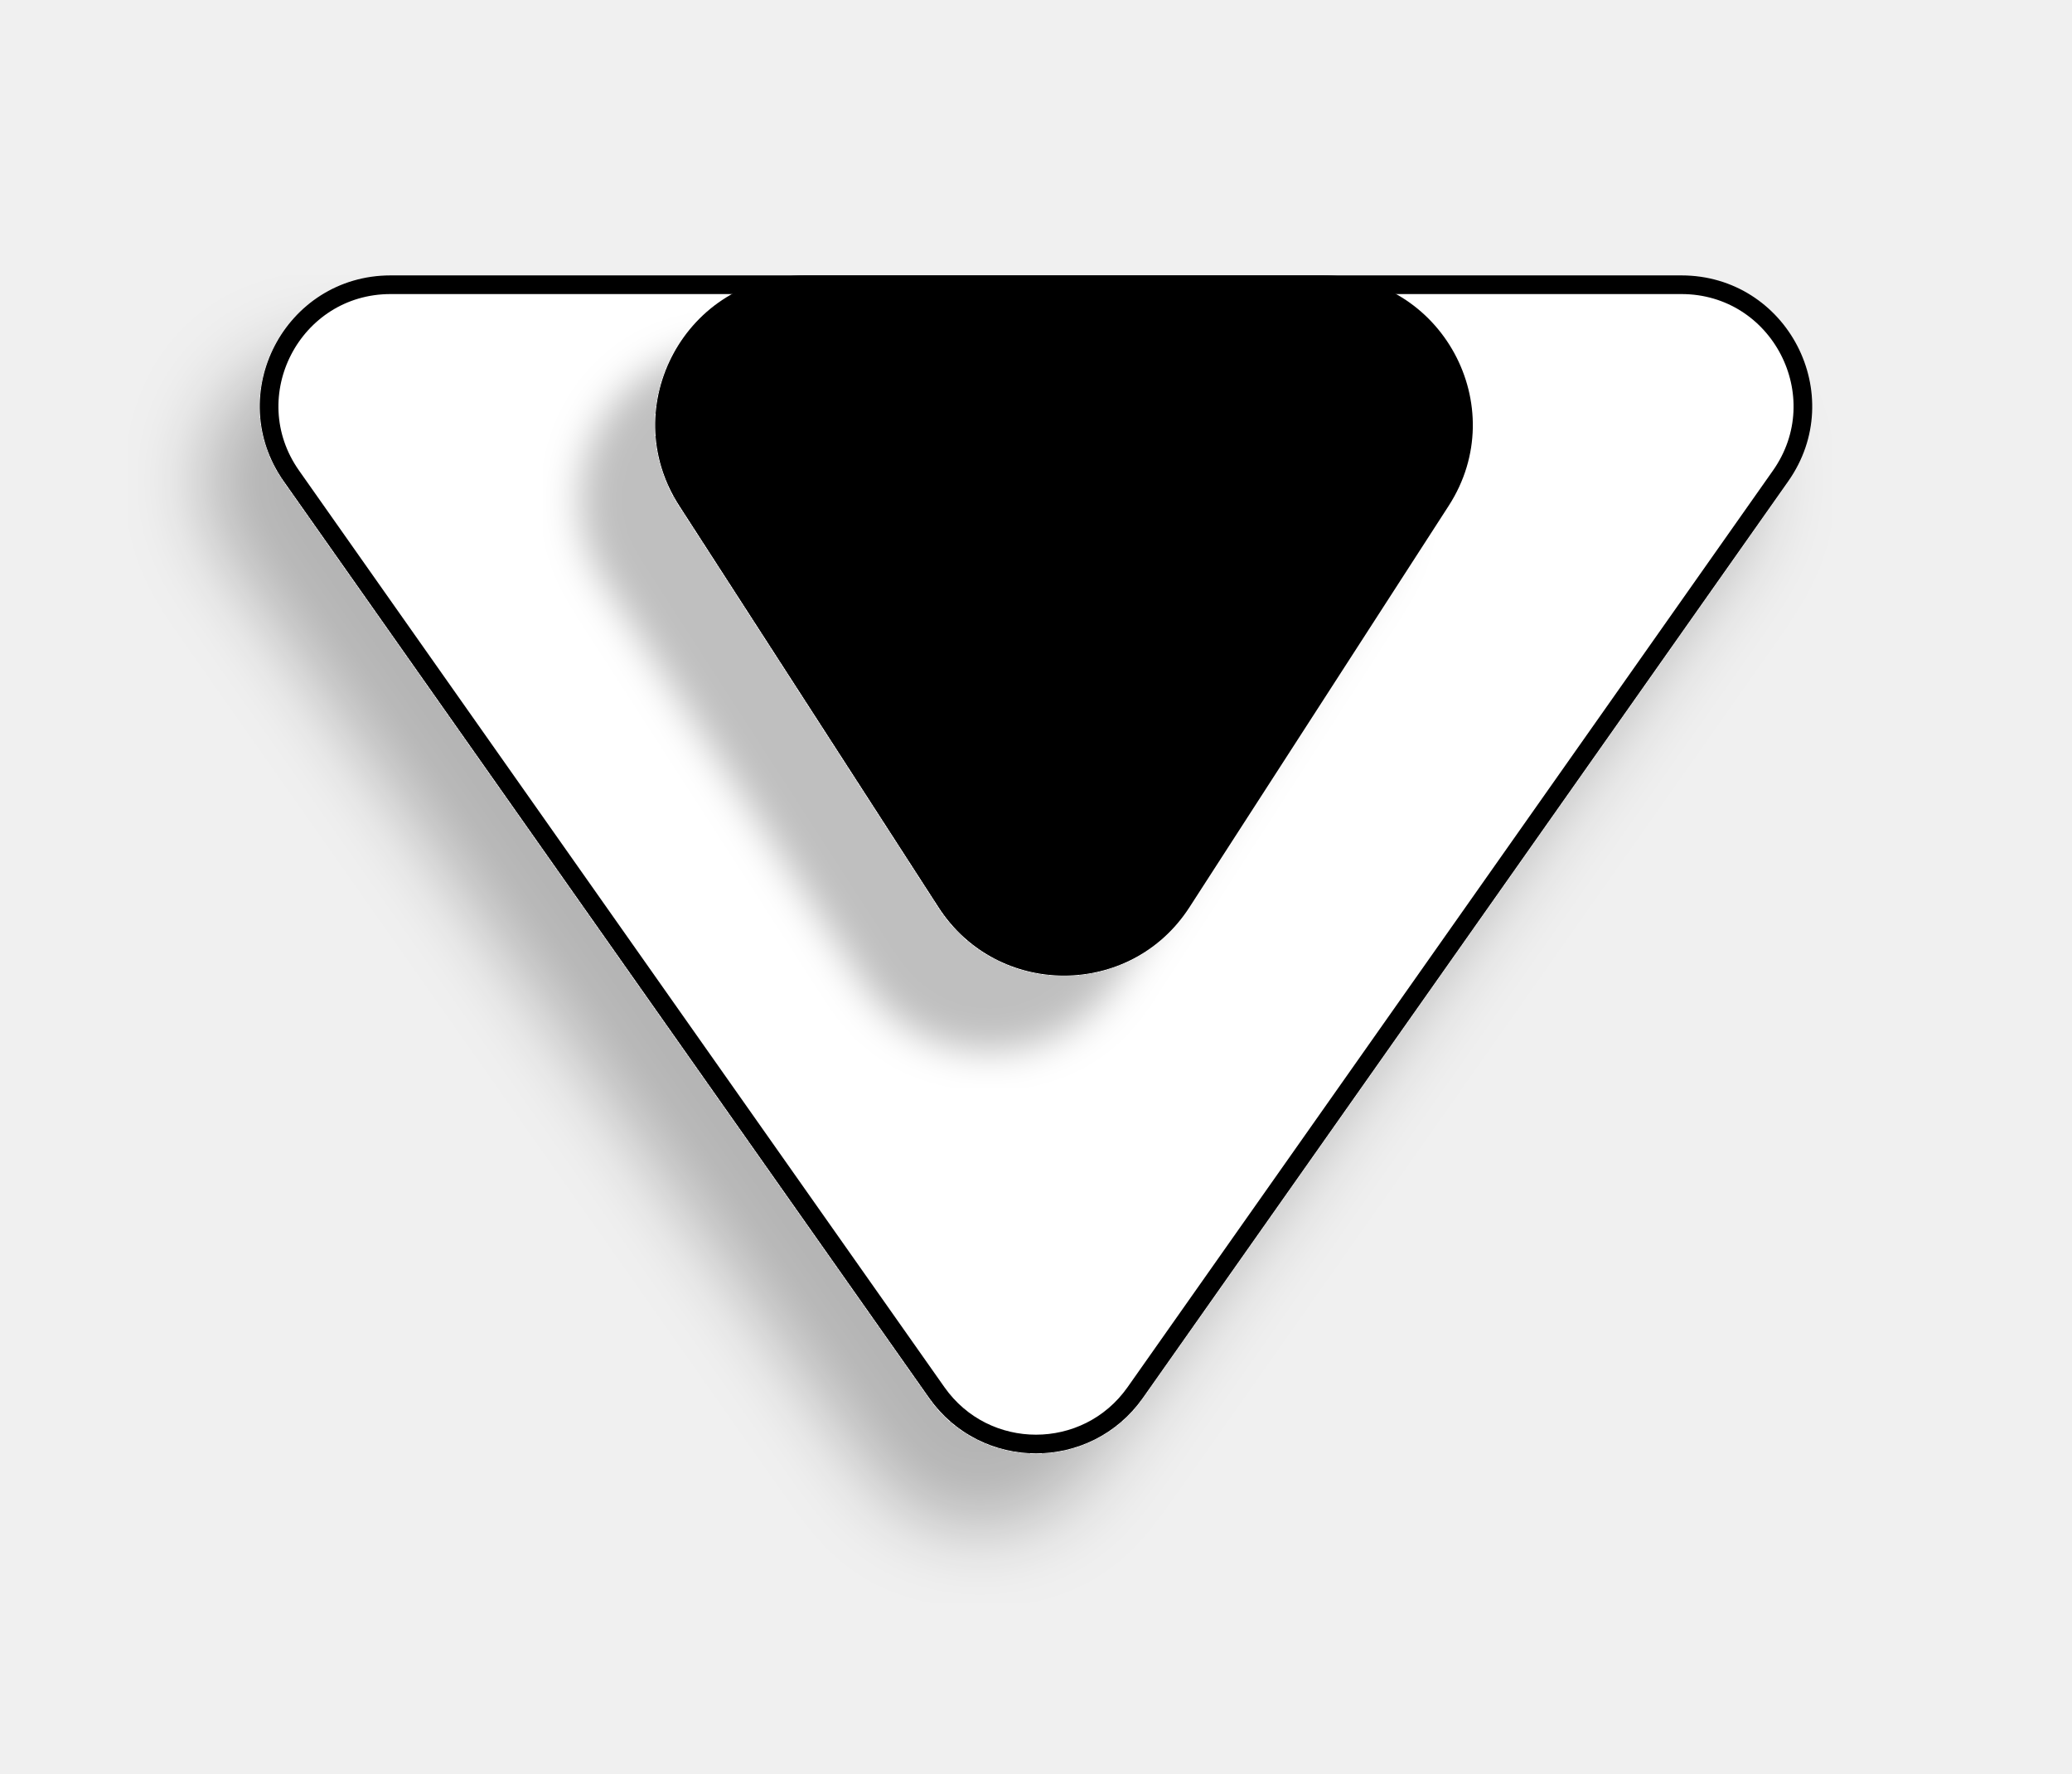
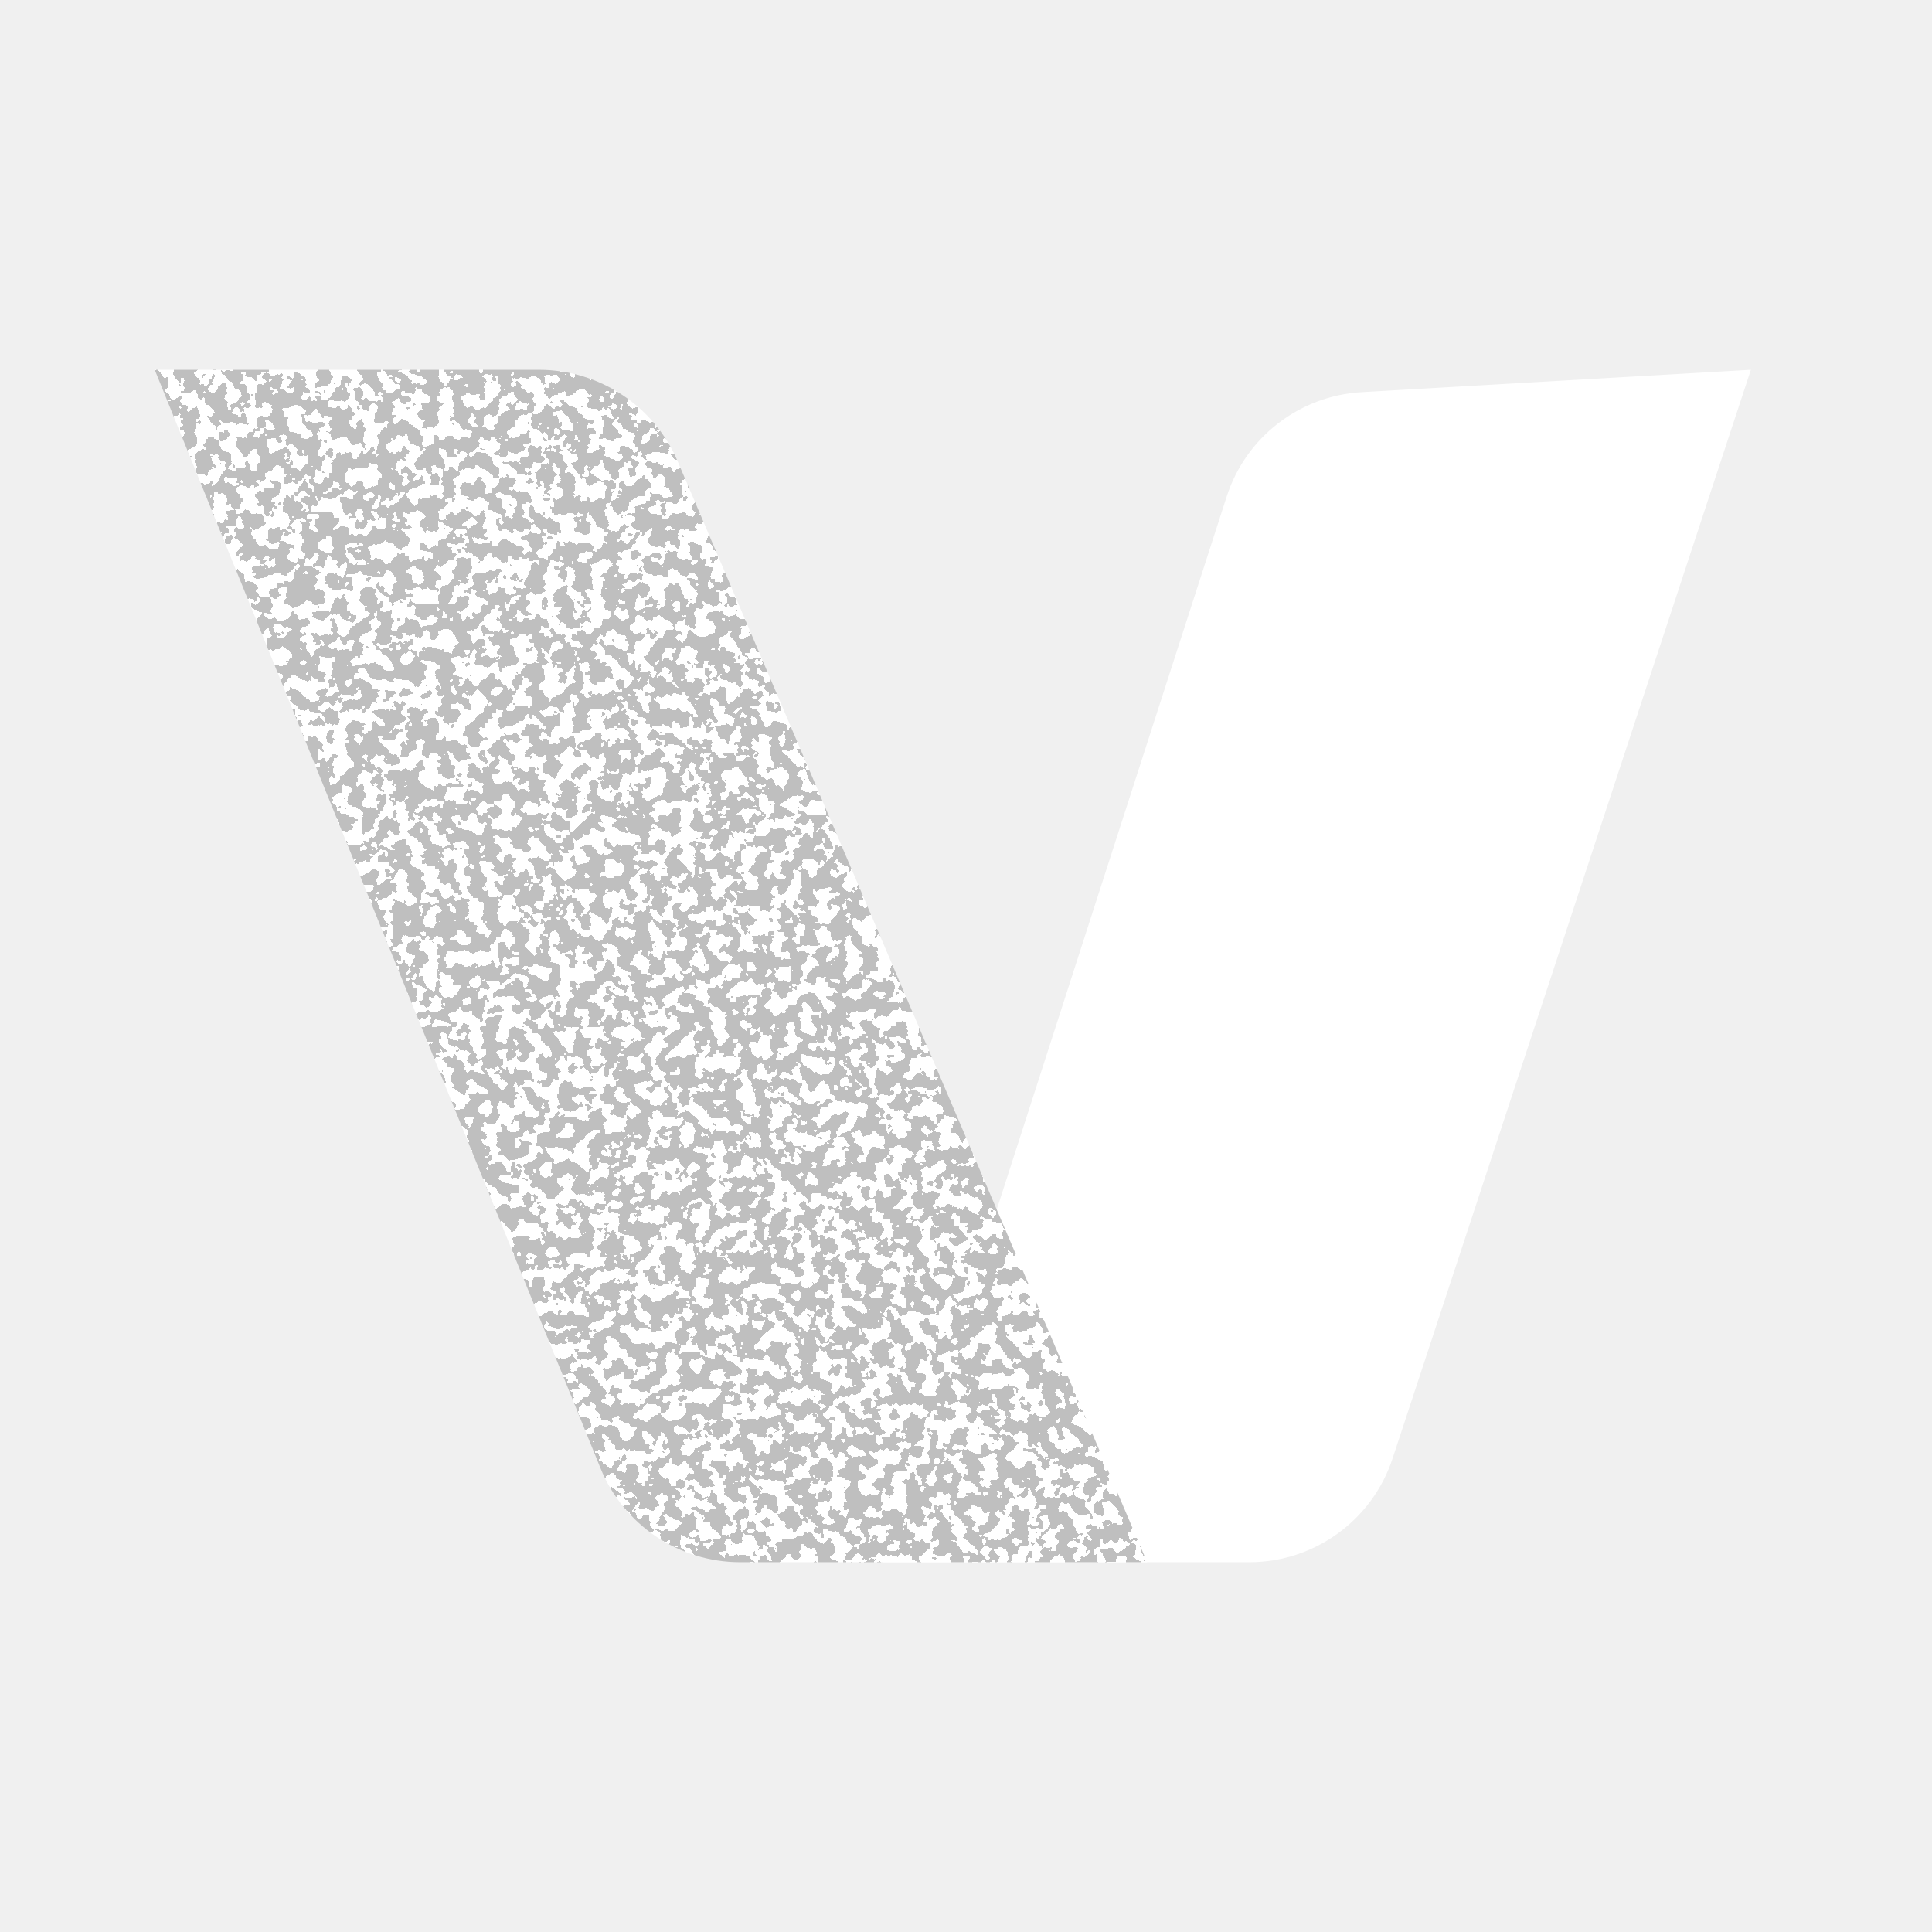
- <svg xmlns="http://www.w3.org/2000/svg" width="111" height="95" viewBox="0 0 111 95" fill="none">
-   <g clip-path="url(#clip0_60_16)">
-     <g filter="url(#filter0_d_60_16)">
-       <path d="M61.223 74.873C58.435 78.833 52.565 78.833 49.777 74.873L15.204 25.78C11.938 21.143 15.255 14.75 20.927 14.75H90.073C95.745 14.75 99.062 21.143 95.796 25.78L61.223 74.873Z" fill="white" />
-       <path d="M60.815 74.585C58.225 78.261 52.775 78.261 50.185 74.585L15.612 25.492C12.58 21.186 15.66 15.25 20.927 15.25H90.073C95.34 15.25 98.42 21.186 95.388 25.492L60.815 74.585Z" stroke="black" />
-     </g>
-     <g filter="url(#filter1_d_60_16)">
-       <path d="M63.72 48.595C60.569 53.474 53.431 53.474 50.28 48.595L36.391 27.09C32.953 21.767 36.774 14.75 43.111 14.75H70.889C77.226 14.75 81.047 21.767 77.609 27.09L63.72 48.595Z" fill="black" />
-     </g>
+ <svg xmlns="http://www.w3.org/2000/svg" width="512" height="512" viewBox="0 0 512 512" fill="none">
+   <path d="M325.087 131.583C330.158 115.863 344.37 104.875 360.861 103.928L464 98L369.049 386.505C363.649 402.912 348.327 414 331.054 414H234L325.087 131.583Z" fill="white" />
+   <g filter="url(#filter0_n_66_103)">
+     <path d="M41 98H142.816C158.844 98 173.323 107.567 179.61 122.309L304 414H196.179C179.896 414 165.238 404.13 159.115 389.042L41 98Z" fill="white" />
  </g>
  <defs>
-     <filter id="filter0_d_60_16" x="6.915" y="14.75" width="91.171" height="71.093" filterUnits="userSpaceOnUse" color-interpolation-filters="sRGB">
+     <filter id="filter0_n_66_103" x="41" y="98" width="263" height="316" filterUnits="userSpaceOnUse" color-interpolation-filters="sRGB">
      <feFlood flood-opacity="0" result="BackgroundImageFix" />
-       <feColorMatrix in="SourceAlpha" type="matrix" values="0 0 0 0 0 0 0 0 0 0 0 0 0 0 0 0 0 0 127 0" result="hardAlpha" />
-       <feOffset dx="-3" dy="4" />
-       <feGaussianBlur stdDeviation="2" />
-       <feComposite in2="hardAlpha" operator="out" />
-       <feColorMatrix type="matrix" values="0 0 0 0 0 0 0 0 0 0 0 0 0 0 0 0 0 0 0.25 0" />
-       <feBlend mode="normal" in2="BackgroundImageFix" result="effect1_dropShadow_60_16" />
-       <feBlend mode="normal" in="SourceGraphic" in2="effect1_dropShadow_60_16" result="shape" />
+       <feBlend mode="normal" in="SourceGraphic" in2="BackgroundImageFix" result="shape" />
+       <feTurbulence type="fractalNoise" baseFrequency="0.25 0.25" stitchTiles="stitch" numOctaves="3" result="noise" seed="452" />
+       <feColorMatrix in="noise" type="luminanceToAlpha" result="alphaNoise" />
+       <feComponentTransfer in="alphaNoise" result="coloredNoise1">
+         <feFuncA type="discrete" tableValues="1 1 1 1 1 1 1 1 1 1 1 1 1 1 1 1 1 1 1 1 1 1 1 1 1 1 1 1 1 1 1 1 1 1 1 1 1 1 1 1 1 1 1 1 1 1 1 1 1 1 1 0 0 0 0 0 0 0 0 0 0 0 0 0 0 0 0 0 0 0 0 0 0 0 0 0 0 0 0 0 0 0 0 0 0 0 0 0 0 0 0 0 0 0 0 0 0 0 0 0 " />
+       </feComponentTransfer>
+       <feComposite operator="in" in2="shape" in="coloredNoise1" result="noise1Clipped" />
+       <feFlood flood-color="rgba(0, 0, 0, 0.25)" result="color1Flood" />
+       <feComposite operator="in" in2="noise1Clipped" in="color1Flood" result="color1" />
+       <feMerge result="effect1_noise_66_103">
+         <feMergeNode in="shape" />
+         <feMergeNode in="color1" />
+       </feMerge>
    </filter>
-     <filter id="filter1_d_60_16" x="29.098" y="14.75" width="49.803" height="43.504" filterUnits="userSpaceOnUse" color-interpolation-filters="sRGB">
-       <feFlood flood-opacity="0" result="BackgroundImageFix" />
-       <feColorMatrix in="SourceAlpha" type="matrix" values="0 0 0 0 0 0 0 0 0 0 0 0 0 0 0 0 0 0 127 0" result="hardAlpha" />
-       <feOffset dx="-4" dy="4" />
-       <feGaussianBlur stdDeviation="1" />
-       <feComposite in2="hardAlpha" operator="out" />
-       <feColorMatrix type="matrix" values="0 0 0 0 0 0 0 0 0 0 0 0 0 0 0 0 0 0 0.25 0" />
-       <feBlend mode="normal" in2="BackgroundImageFix" result="effect1_dropShadow_60_16" />
-       <feBlend mode="normal" in="SourceGraphic" in2="effect1_dropShadow_60_16" result="shape" />
-     </filter>
-     <clipPath id="clip0_60_16">
-       <rect width="111" height="95" fill="white" />
-     </clipPath>
  </defs>
</svg>
